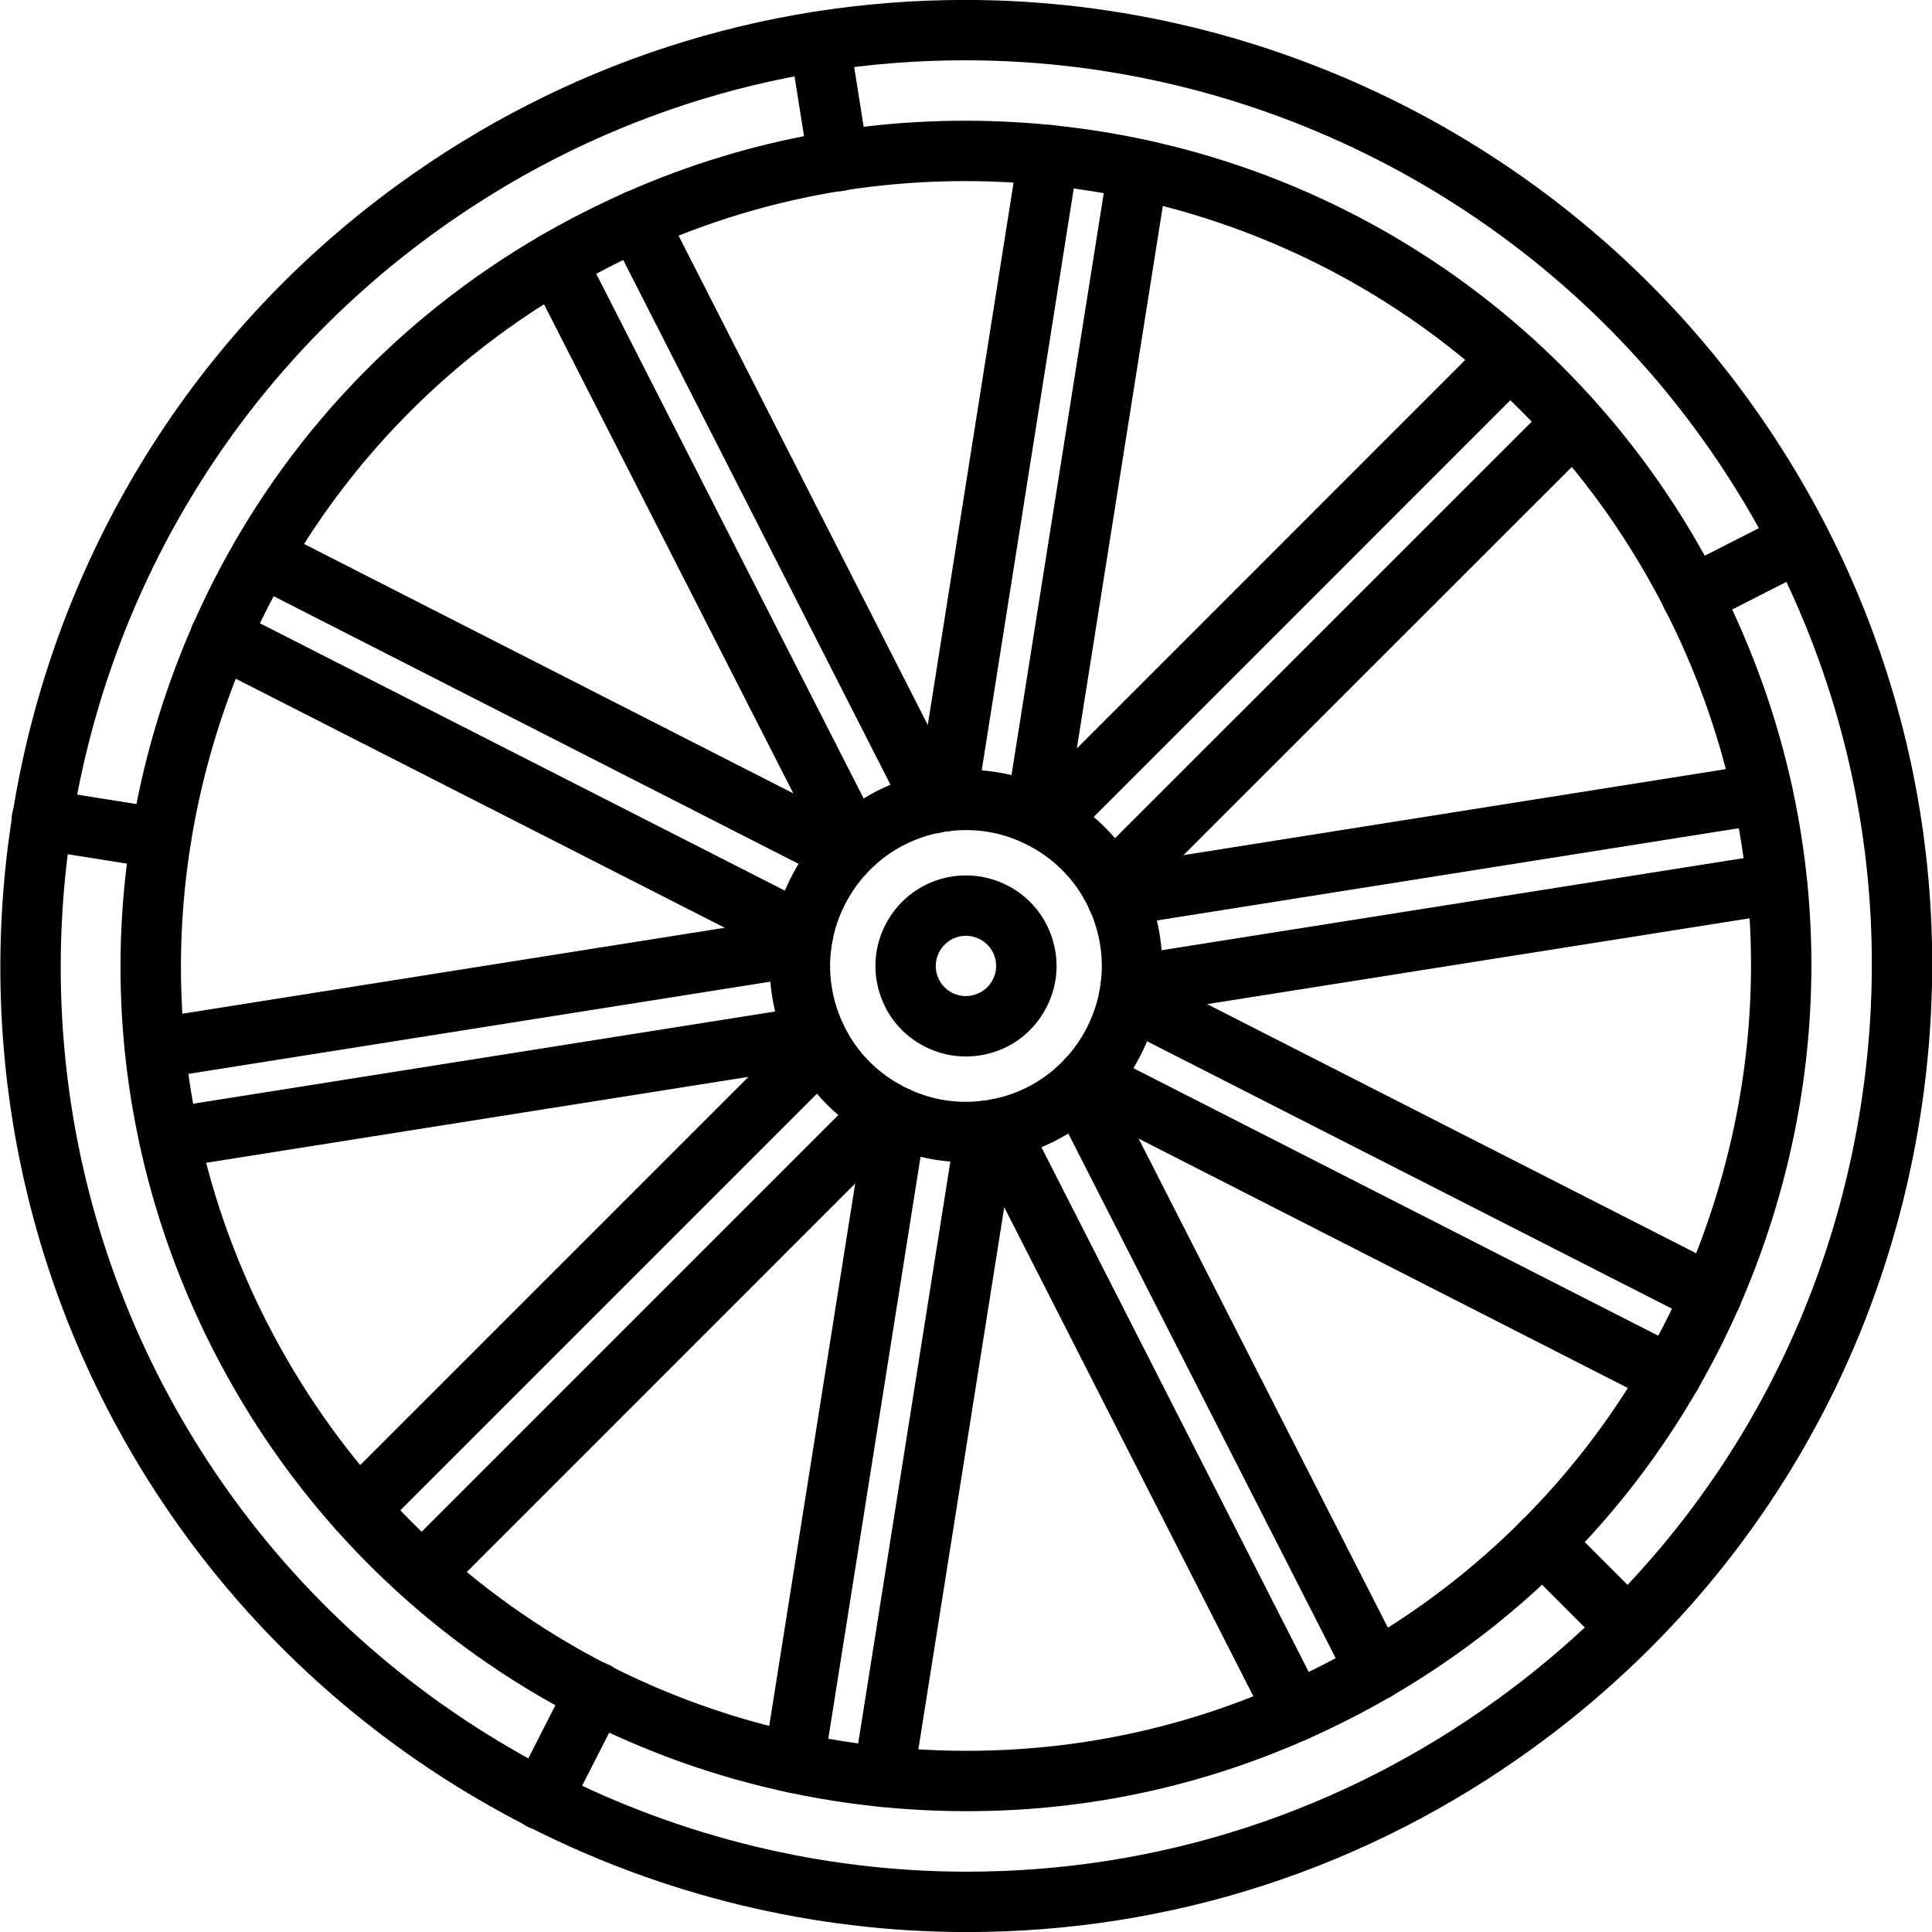
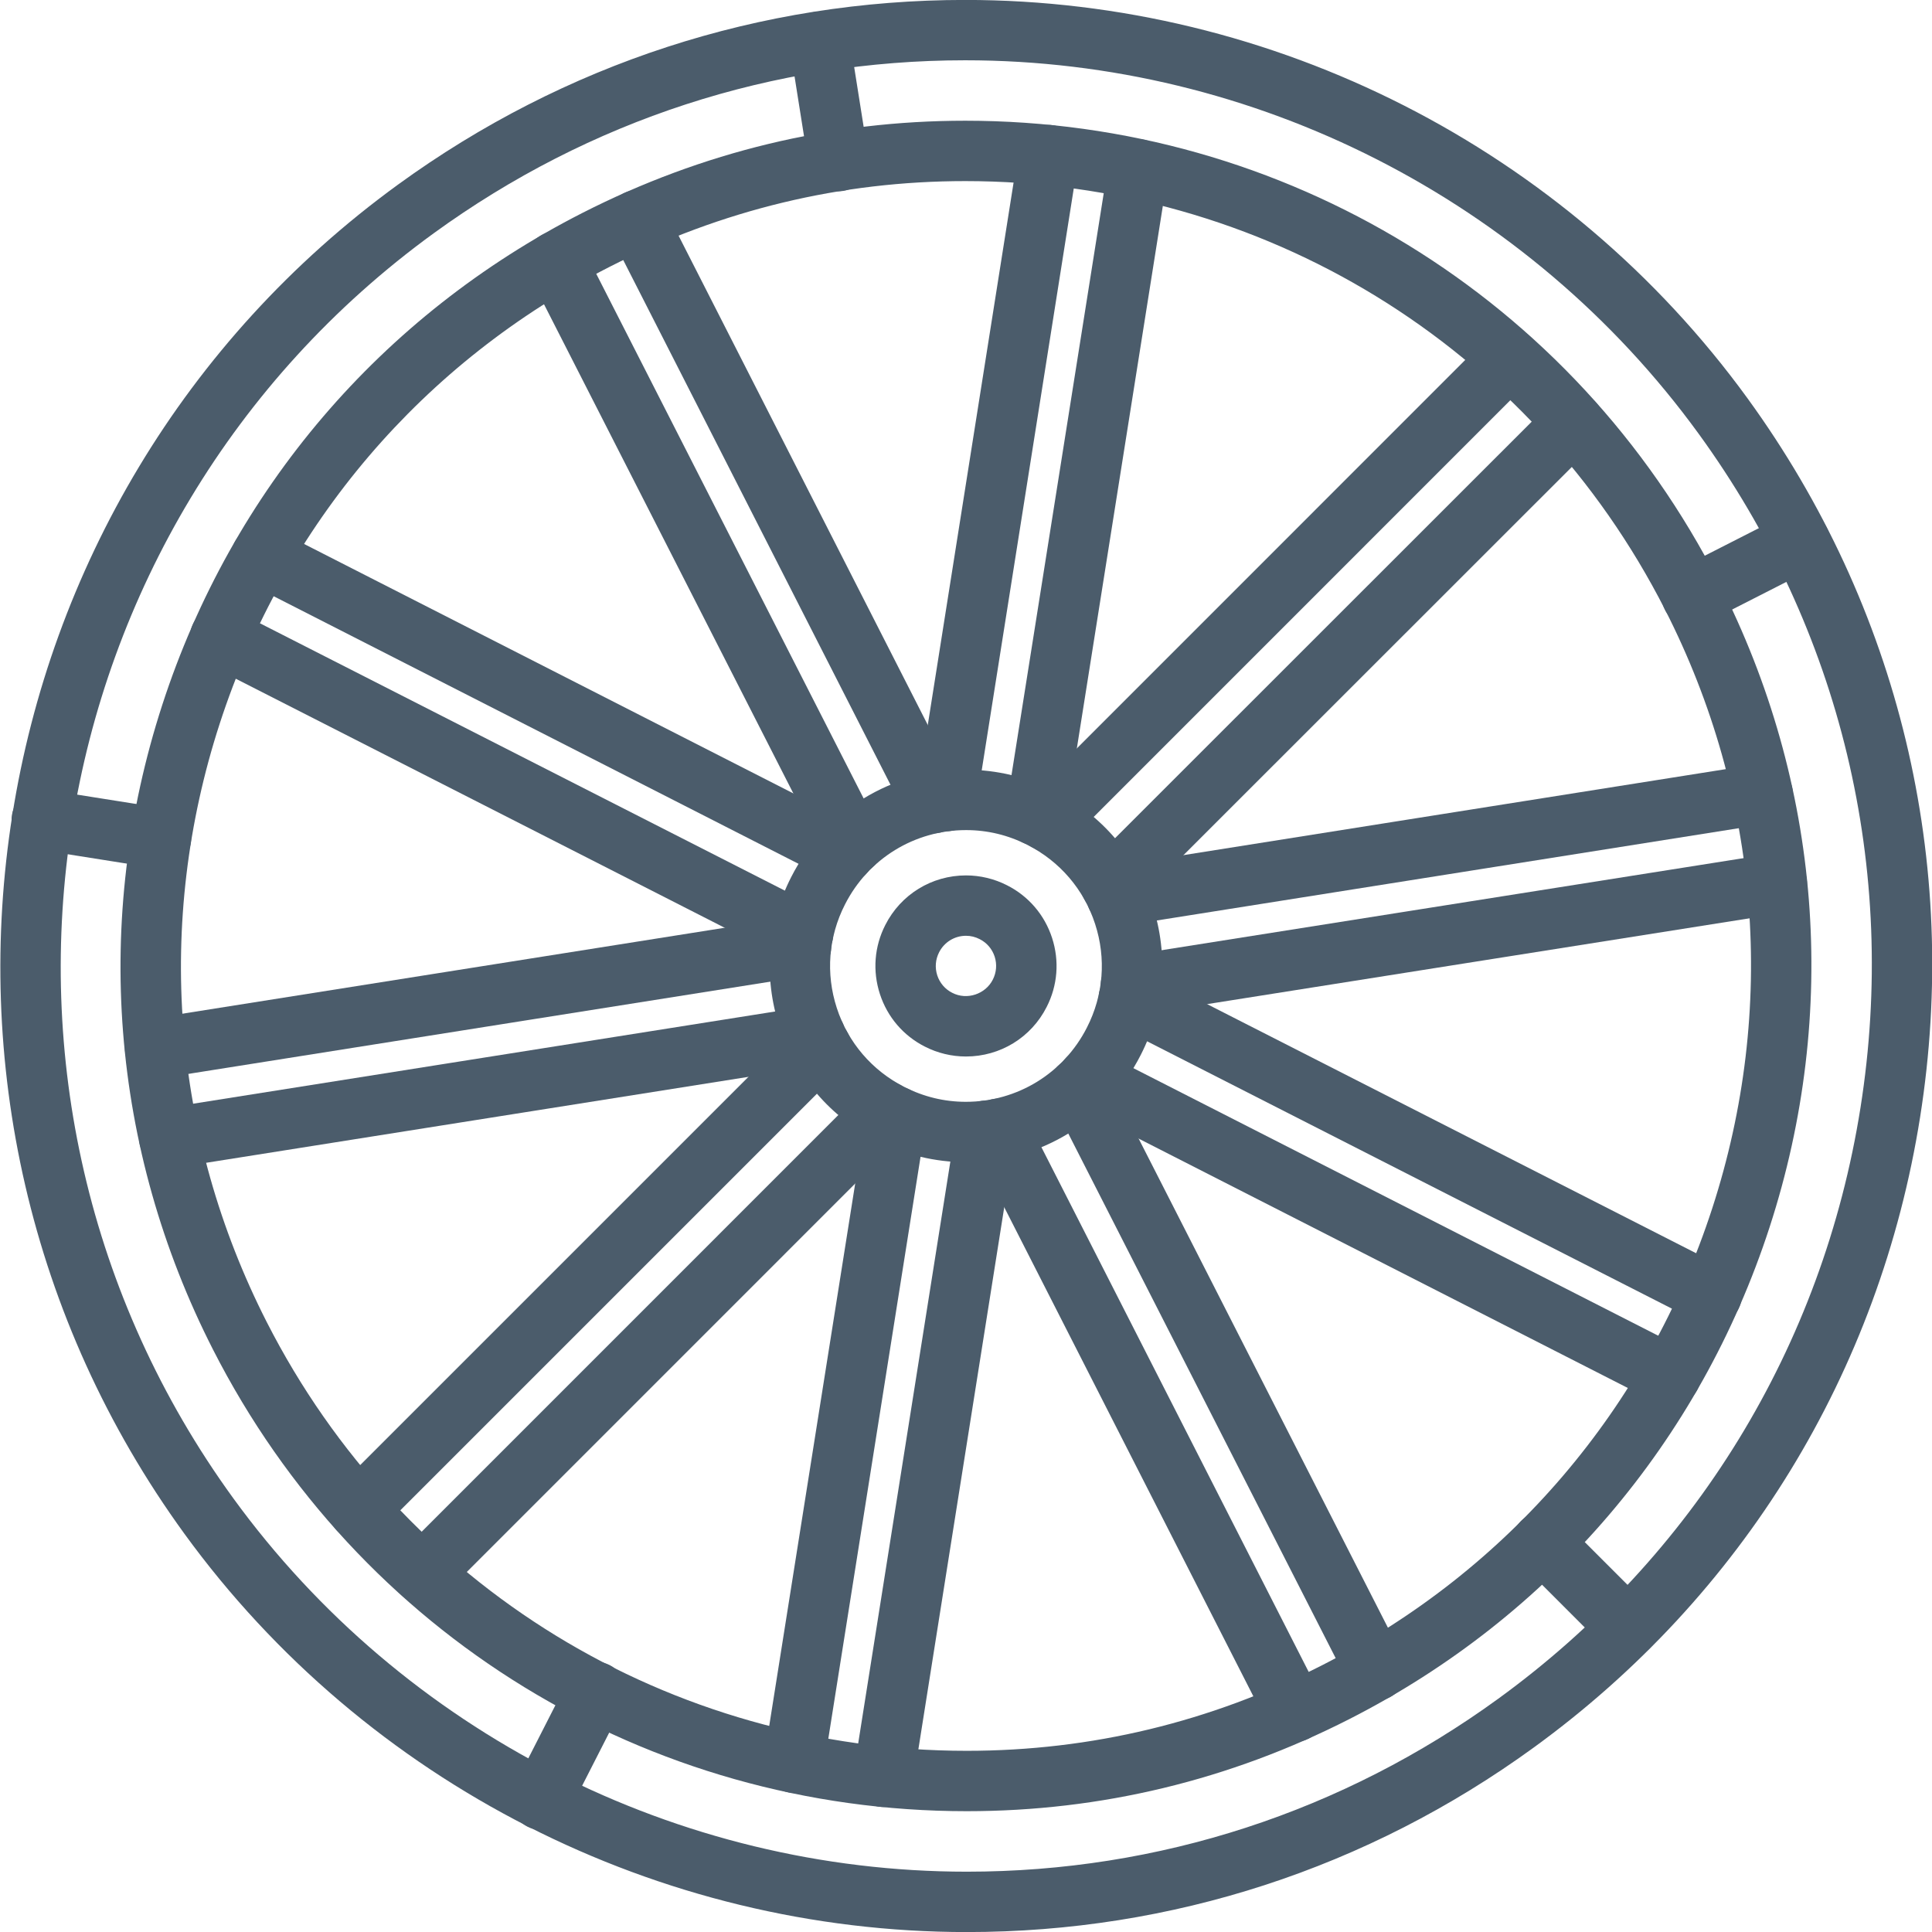
- <svg xmlns="http://www.w3.org/2000/svg" height="100px" width="100px" fill="#000000" version="1.1" x="0px" y="0px" viewBox="0 0 64 64" enable-background="new 0 0 64 64" xml:space="preserve">
+ <svg xmlns="http://www.w3.org/2000/svg" fill="#4b5c6b" version="1.1" x="0px" y="0px" viewBox="0 0 64 64" enable-background="new 0 0 64 64" xml:space="preserve">
  <g>
    <g>
      <g>
        <path d="M31.996,38.499c-1.016,0-2.033-0.245-2.943-0.71c-1.547-0.784-2.696-2.127-3.233-3.779     c-0.538-1.651-0.399-3.411,0.39-4.957c1.113-2.191,3.334-3.555,5.794-3.555c1.016,0,2.032,0.245,2.94,0.709     c1.549,0.786,2.699,2.13,3.236,3.783c0.537,1.651,0.398,3.411-0.391,4.955C36.677,37.137,34.457,38.499,31.996,38.499z      M32.003,27.498c-1.703,0-3.24,0.943-4.012,2.463c-0.547,1.07-0.643,2.288-0.271,3.43c0.372,1.144,1.168,2.072,2.239,2.616     c0.641,0.327,1.325,0.492,2.036,0.492c1.703,0,3.24-0.943,4.011-2.461c0.547-1.07,0.643-2.287,0.271-3.43     c-0.372-1.144-1.168-2.074-2.242-2.619C33.397,27.663,32.714,27.498,32.003,27.498z" />
      </g>
      <g>
        <path d="M31.998,34.998c-0.47,0-0.939-0.112-1.359-0.327c-0.712-0.36-1.243-0.979-1.491-1.742s-0.185-1.576,0.18-2.29     c0.513-1.01,1.537-1.64,2.673-1.64c0.47,0,0.94,0.113,1.36,0.328c0.711,0.36,1.242,0.979,1.49,1.742s0.185,1.576-0.18,2.29     C34.159,34.369,33.134,34.998,31.998,34.998z M32,30.999c-0.378,0-0.72,0.21-0.891,0.547c-0.122,0.239-0.143,0.51-0.061,0.764     c0.083,0.253,0.259,0.459,0.496,0.578c0.49,0.254,1.103,0.042,1.344-0.436c0.122-0.239,0.143-0.51,0.061-0.764     c-0.083-0.253-0.259-0.459-0.496-0.578C32.309,31.036,32.157,30.999,32,30.999z" />
      </g>
      <g>
        <path d="M17.924,60.619c-0.152,0-0.308-0.035-0.453-0.109c-0.492-0.251-0.688-0.853-0.437-1.345l1.819-3.569     c0.251-0.492,0.851-0.688,1.345-0.437c0.492,0.251,0.688,0.853,0.437,1.345l-1.819,3.569     C18.639,60.42,18.288,60.619,17.924,60.619z" />
      </g>
      <g>
        <path d="M53.918,54.919c-0.256,0-0.512-0.098-0.707-0.293l-2.826-2.827c-0.391-0.391-0.391-1.023,0-1.414s1.023-0.391,1.414,0     l2.826,2.827c0.391,0.391,0.391,1.023,0,1.414C54.43,54.821,54.174,54.919,53.918,54.919z" />
      </g>
      <g>
        <path d="M56.046,20.749c-0.364,0-0.715-0.199-0.892-0.546c-0.251-0.492-0.056-1.095,0.437-1.345l3.574-1.821     c0.492-0.252,1.094-0.056,1.345,0.437s0.056,1.095-0.437,1.345l-3.574,1.821C56.354,20.714,56.198,20.749,56.046,20.749z" />
      </g>
      <g>
        <path d="M27.776,6.337c-0.483,0-0.908-0.351-0.986-0.844l-0.627-3.954c-0.087-0.545,0.285-1.058,0.831-1.144     c0.55-0.091,1.057,0.285,1.144,0.831l0.627,3.954c0.087,0.545-0.285,1.058-0.831,1.144C27.881,6.333,27.828,6.337,27.776,6.337z" />
      </g>
      <g>
        <path d="M32.027,64.002c-10.225,0-19.914-4.933-25.918-13.194c-10.368-14.273-7.191-34.324,7.08-44.696     c5.506-4,12.001-6.114,18.784-6.114c10.225,0,19.912,4.934,25.915,13.196c5.023,6.914,7.055,15.371,5.718,23.813     c-1.338,8.441-5.882,15.856-12.796,20.88C45.306,61.888,38.811,64.002,32.027,64.002z M31.974,1.997     c-6.358,0-12.447,1.982-17.608,5.731C0.985,17.453-1.992,36.251,7.728,49.632c5.629,7.746,14.713,12.37,24.3,12.37     c6.357,0,12.446-1.982,17.607-5.732c6.482-4.71,10.742-11.662,11.996-19.576c1.253-7.914-0.65-15.843-5.36-22.324     C50.643,6.622,41.561,1.997,31.974,1.997z" />
      </g>
      <g>
        <path d="M5.332,28.776c-0.052,0-0.104-0.004-0.157-0.013l-3.948-0.626c-0.546-0.086-0.918-0.599-0.831-1.144     c0.087-0.546,0.604-0.92,1.144-0.831l3.948,0.626c0.546,0.086,0.918,0.599,0.831,1.144C6.24,28.426,5.815,28.776,5.332,28.776z" />
      </g>
      <g>
        <path d="M32.025,59.998c-10.595,0-20.162-5.858-24.968-15.29c-3.395-6.662-3.991-14.248-1.681-21.36     c2.311-7.113,7.252-12.899,13.914-16.293c3.979-2.027,8.247-3.056,12.684-3.056c10.598,0,20.164,5.86,24.967,15.293     c3.394,6.66,3.99,14.245,1.68,21.357c-2.312,7.113-7.253,12.9-13.914,16.294C40.729,58.971,36.462,59.998,32.025,59.998z      M31.975,5.999c-4.118,0-8.08,0.955-11.775,2.837c-6.187,3.151-10.774,8.524-12.92,15.13C5.134,30.57,5.688,37.614,8.839,43.8     c4.464,8.758,13.348,14.198,23.187,14.198c4.118,0,8.079-0.954,11.773-2.836c6.186-3.152,10.774-8.525,12.92-15.131     c2.146-6.604,1.592-13.647-1.56-19.831C50.699,11.44,41.815,5.999,31.975,5.999z" />
      </g>
      <g>
        <g>
          <path d="M5.137,35.736c-0.483,0-0.908-0.351-0.986-0.844c-0.087-0.545,0.285-1.058,0.831-1.144l21.399-3.391      c0.547-0.09,1.058,0.285,1.144,0.831c0.087,0.545-0.285,1.058-0.831,1.144L5.294,35.724C5.241,35.732,5.188,35.736,5.137,35.736      z" />
        </g>
        <g>
          <path d="M5.605,38.7c-0.483,0-0.908-0.351-0.986-0.844c-0.087-0.545,0.285-1.058,0.831-1.144l21.401-3.391      c0.541-0.09,1.057,0.285,1.144,0.831c0.087,0.545-0.285,1.058-0.831,1.144L5.763,38.688C5.71,38.696,5.657,38.7,5.605,38.7z" />
        </g>
        <g>
          <path d="M11.876,51.002c-0.256,0-0.512-0.098-0.707-0.293c-0.391-0.391-0.391-1.023,0-1.414l15.321-15.32      c0.391-0.391,1.023-0.391,1.414,0s0.391,1.023,0,1.414l-15.321,15.32C12.388,50.904,12.132,51.002,11.876,51.002z" />
        </g>
        <g>
          <path d="M13.998,53.125c-0.256,0-0.512-0.098-0.707-0.293c-0.391-0.391-0.391-1.023,0-1.414l15.321-15.322      c0.391-0.391,1.023-0.391,1.414,0s0.391,1.023,0,1.414L14.705,52.832C14.51,53.027,14.254,53.125,13.998,53.125z" />
        </g>
        <g>
          <path d="M26.301,59.393c-0.052,0-0.104-0.004-0.157-0.013c-0.546-0.086-0.918-0.599-0.831-1.144l3.392-21.4      c0.086-0.546,0.598-0.922,1.144-0.831c0.546,0.086,0.918,0.599,0.831,1.144l-3.392,21.4      C27.209,59.042,26.784,59.393,26.301,59.393z" />
        </g>
        <g>
          <path d="M29.266,59.861c-0.052,0-0.104-0.004-0.157-0.013c-0.546-0.086-0.918-0.599-0.831-1.144l3.39-21.401      c0.086-0.545,0.604-0.92,1.144-0.831c0.546,0.086,0.918,0.599,0.831,1.144l-3.39,21.401      C30.175,59.51,29.749,59.861,29.266,59.861z" />
        </g>
        <g>
          <path d="M42.902,57.702c-0.364,0-0.716-0.199-0.892-0.546l-9.835-19.308c-0.251-0.492-0.056-1.095,0.437-1.345      c0.492-0.252,1.095-0.056,1.345,0.437l9.835,19.308c0.251,0.492,0.056,1.095-0.437,1.345      C43.21,57.667,43.055,57.702,42.902,57.702z" />
        </g>
        <g>
          <path d="M45.578,56.338c-0.364,0-0.715-0.199-0.892-0.546l-9.839-19.305c-0.251-0.492-0.056-1.095,0.437-1.345      c0.492-0.252,1.094-0.056,1.345,0.437l9.839,19.305c0.251,0.492,0.056,1.095-0.437,1.345      C45.886,56.303,45.73,56.338,45.578,56.338z" />
        </g>
        <g>
          <path d="M55.337,46.577c-0.152,0-0.308-0.035-0.453-0.109l-19.305-9.841c-0.492-0.251-0.688-0.853-0.437-1.345      c0.25-0.491,0.851-0.689,1.345-0.437l19.305,9.841c0.492,0.251,0.688,0.853,0.437,1.345      C56.052,46.378,55.701,46.577,55.337,46.577z" />
        </g>
        <g>
          <path d="M56.701,43.9c-0.152,0-0.308-0.035-0.453-0.109L36.94,33.955c-0.492-0.25-0.688-0.853-0.437-1.345      c0.249-0.492,0.851-0.688,1.345-0.437l19.308,9.836c0.492,0.25,0.688,0.853,0.437,1.345C57.417,43.701,57.065,43.9,56.701,43.9z      " />
        </g>
        <g>
          <path d="M37.459,33.651c-0.483,0-0.909-0.352-0.986-0.844c-0.087-0.546,0.285-1.058,0.831-1.144l21.4-3.386      c0.545-0.09,1.059,0.286,1.144,0.831c0.087,0.546-0.285,1.058-0.831,1.144l-21.4,3.386      C37.563,33.647,37.511,33.651,37.459,33.651z" />
        </g>
        <g>
          <path d="M36.99,30.691c-0.483,0-0.908-0.351-0.986-0.844c-0.087-0.545,0.285-1.058,0.831-1.144l21.399-3.393      c0.55-0.092,1.057,0.285,1.144,0.831c0.087,0.545-0.285,1.058-0.831,1.144l-21.399,3.393      C37.095,30.688,37.042,30.691,36.99,30.691z" />
        </g>
        <g>
          <path d="M36.801,30.316c-0.256,0-0.512-0.098-0.707-0.293c-0.391-0.391-0.391-1.023,0-1.414l15.322-15.316      c0.391-0.391,1.023-0.391,1.414,0s0.391,1.023,0,1.414L37.508,30.023C37.313,30.219,37.057,30.316,36.801,30.316z" />
        </g>
        <g>
          <path d="M34.682,28.196c-0.256,0-0.512-0.098-0.707-0.293c-0.391-0.391-0.391-1.023,0-1.414l15.318-15.321      c0.391-0.391,1.023-0.391,1.414,0s0.391,1.023,0,1.414L35.389,27.903C35.193,28.099,34.938,28.196,34.682,28.196z" />
        </g>
        <g>
          <path d="M34.309,28.007c-0.052,0-0.104-0.004-0.157-0.013c-0.546-0.086-0.918-0.599-0.831-1.144l3.392-21.398      c0.087-0.546,0.598-0.92,1.144-0.831c0.546,0.086,0.918,0.599,0.831,1.144l-3.392,21.398      C35.217,27.656,34.792,28.007,34.309,28.007z" />
        </g>
        <g>
          <path d="M31.348,27.537c-0.052,0-0.104-0.004-0.157-0.013c-0.546-0.086-0.918-0.598-0.831-1.144l3.385-21.399      c0.086-0.545,0.597-0.919,1.144-0.831c0.546,0.086,0.918,0.598,0.831,1.144l-3.385,21.399      C32.257,27.186,31.831,27.537,31.348,27.537z" />
        </g>
        <g>
          <path d="M30.932,27.605c-0.364,0-0.716-0.199-0.892-0.546L20.207,7.753c-0.251-0.492-0.056-1.095,0.437-1.345      c0.492-0.252,1.095-0.056,1.345,0.437l9.833,19.307c0.251,0.492,0.056,1.095-0.437,1.345      C31.239,27.57,31.084,27.605,30.932,27.605z" />
        </g>
        <g>
          <path d="M28.261,28.964c-0.364,0-0.715-0.199-0.892-0.546L17.53,9.116c-0.251-0.492-0.056-1.094,0.437-1.345      c0.492-0.253,1.094-0.056,1.345,0.437L29.15,27.51c0.251,0.492,0.056,1.094-0.437,1.345      C28.568,28.929,28.413,28.964,28.261,28.964z" />
        </g>
        <g>
          <path d="M27.963,29.263c-0.152,0-0.308-0.035-0.453-0.109L8.207,19.313c-0.492-0.251-0.688-0.853-0.437-1.345      c0.25-0.492,0.85-0.689,1.345-0.437l19.303,9.841c0.492,0.251,0.688,0.853,0.437,1.345      C28.678,29.063,28.327,29.263,27.963,29.263z" />
        </g>
        <g>
          <path d="M26.602,31.934c-0.152,0-0.308-0.035-0.453-0.109L6.841,21.99c-0.492-0.25-0.688-0.853-0.437-1.345      c0.249-0.491,0.85-0.688,1.345-0.437l19.308,9.834c0.492,0.25,0.688,0.853,0.437,1.345      C27.317,31.734,26.966,31.934,26.602,31.934z" />
        </g>
      </g>
    </g>
  </g>
</svg>
